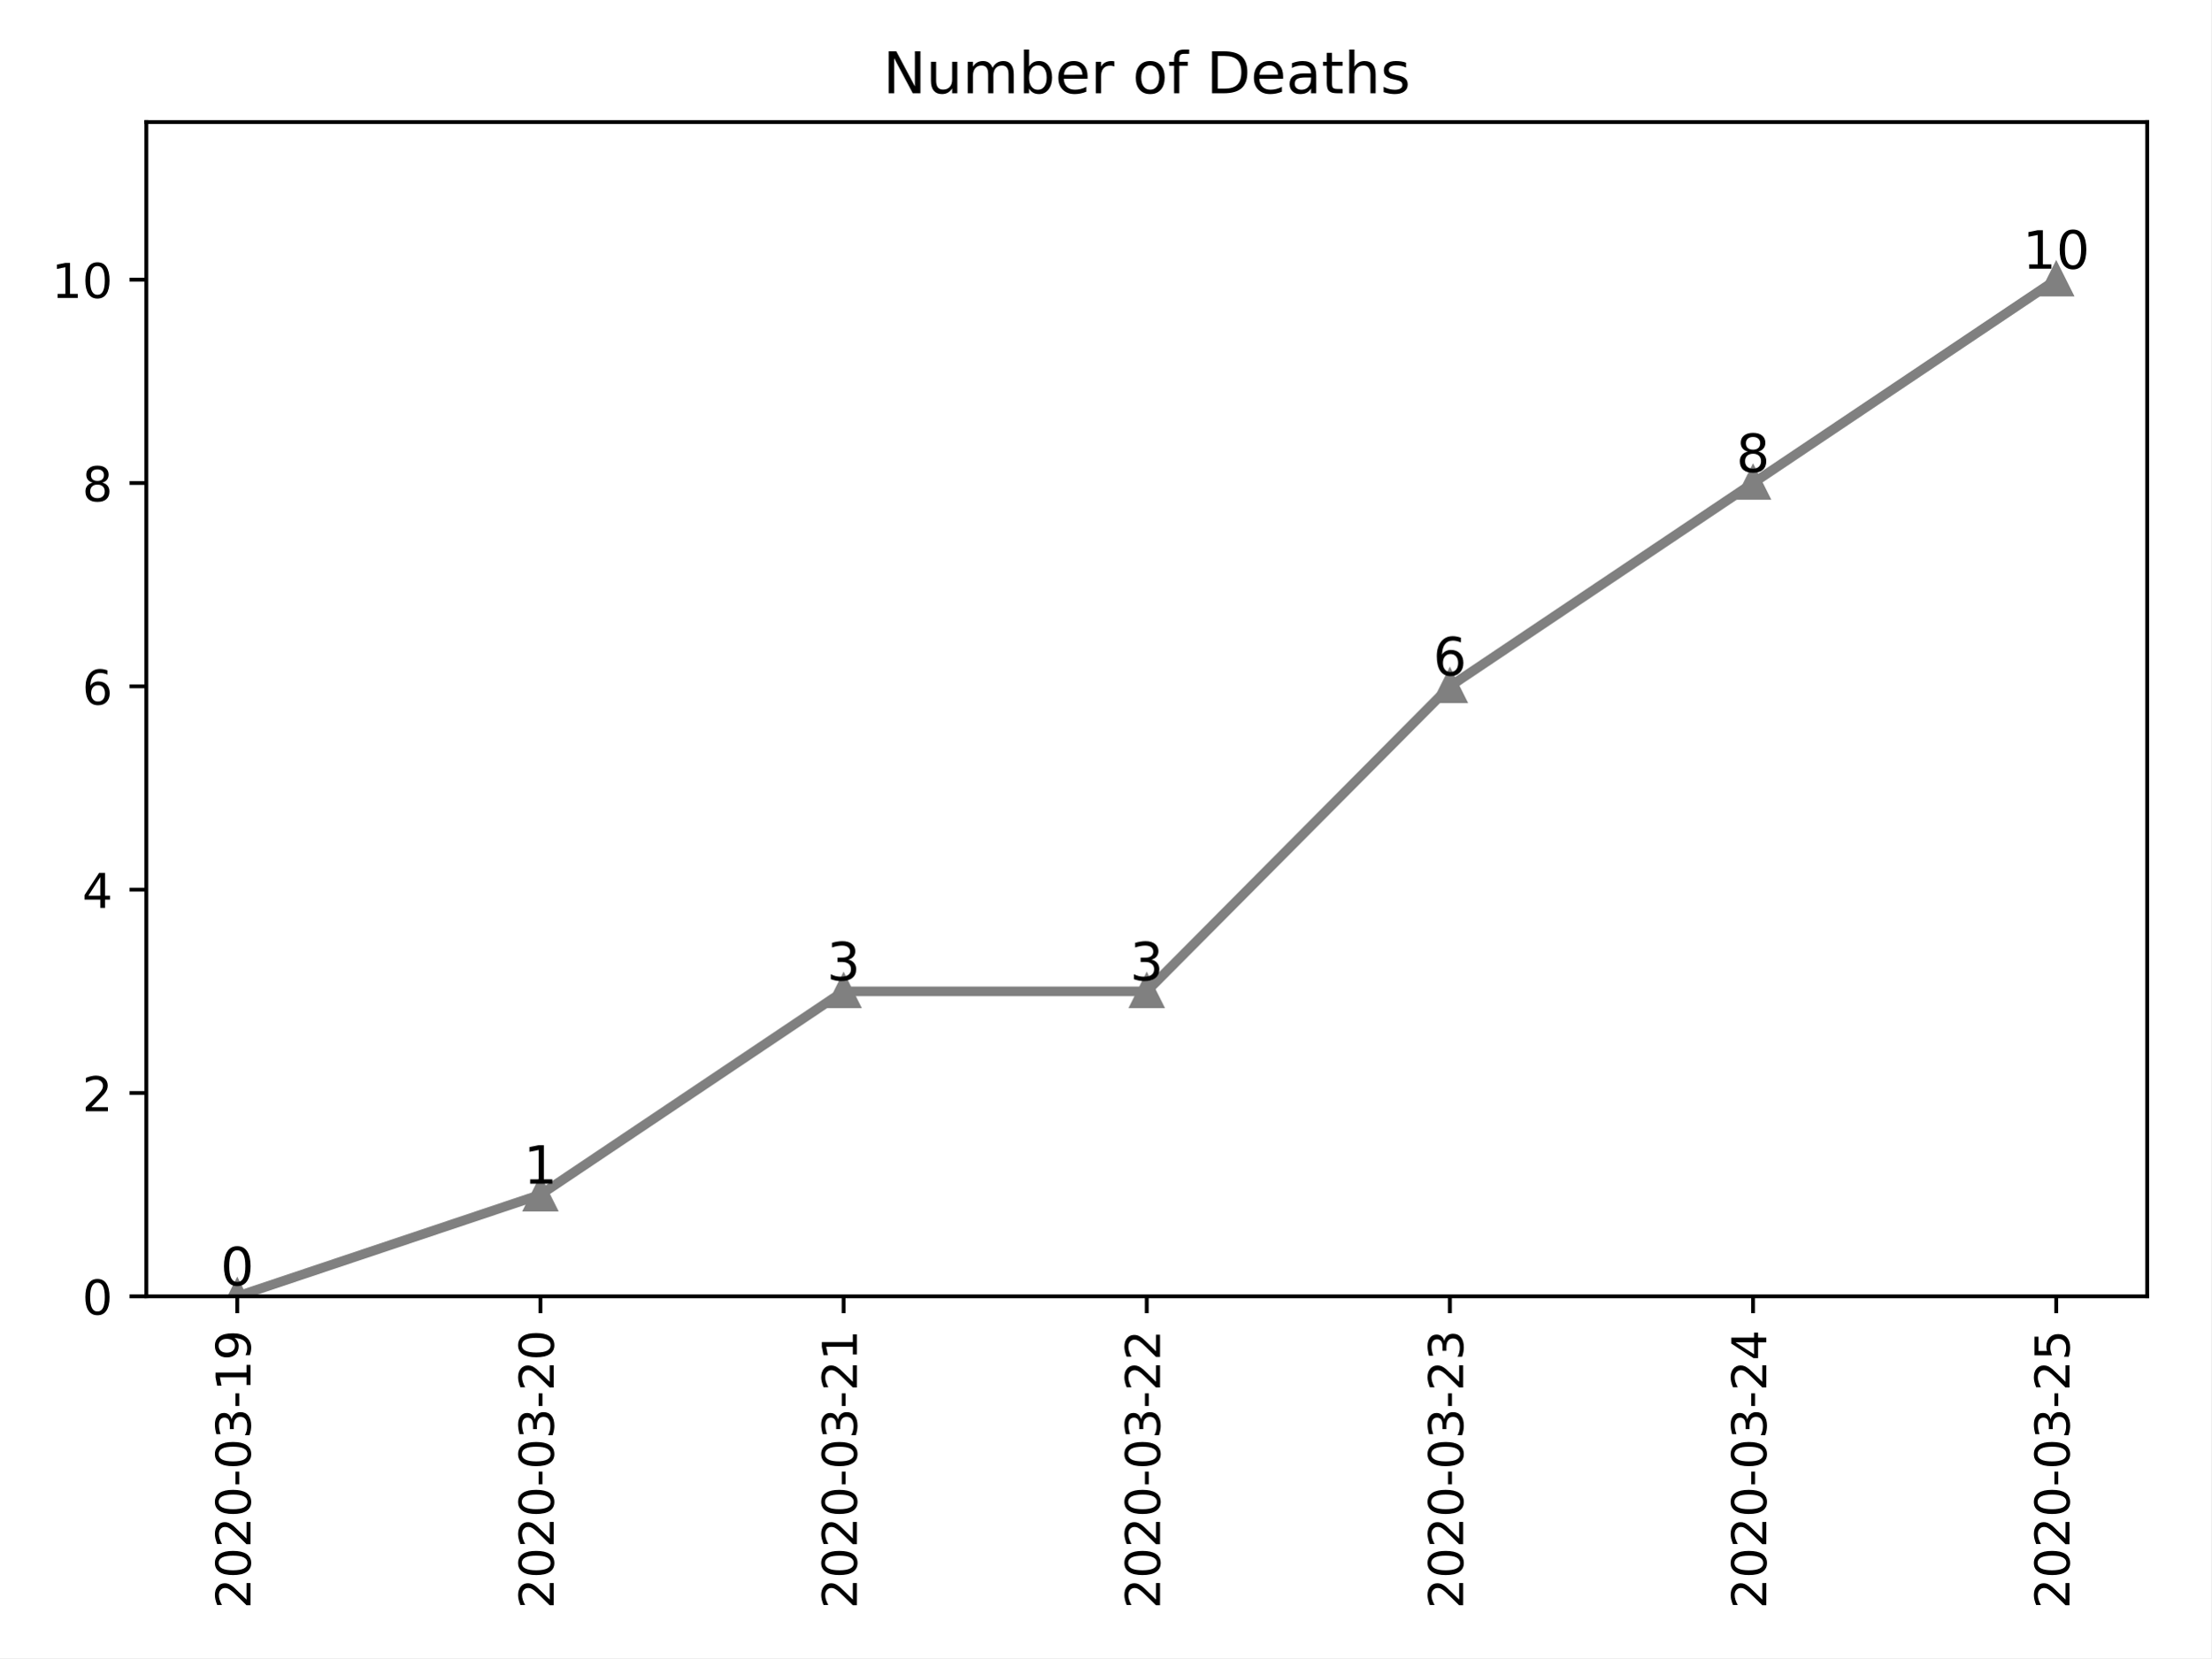
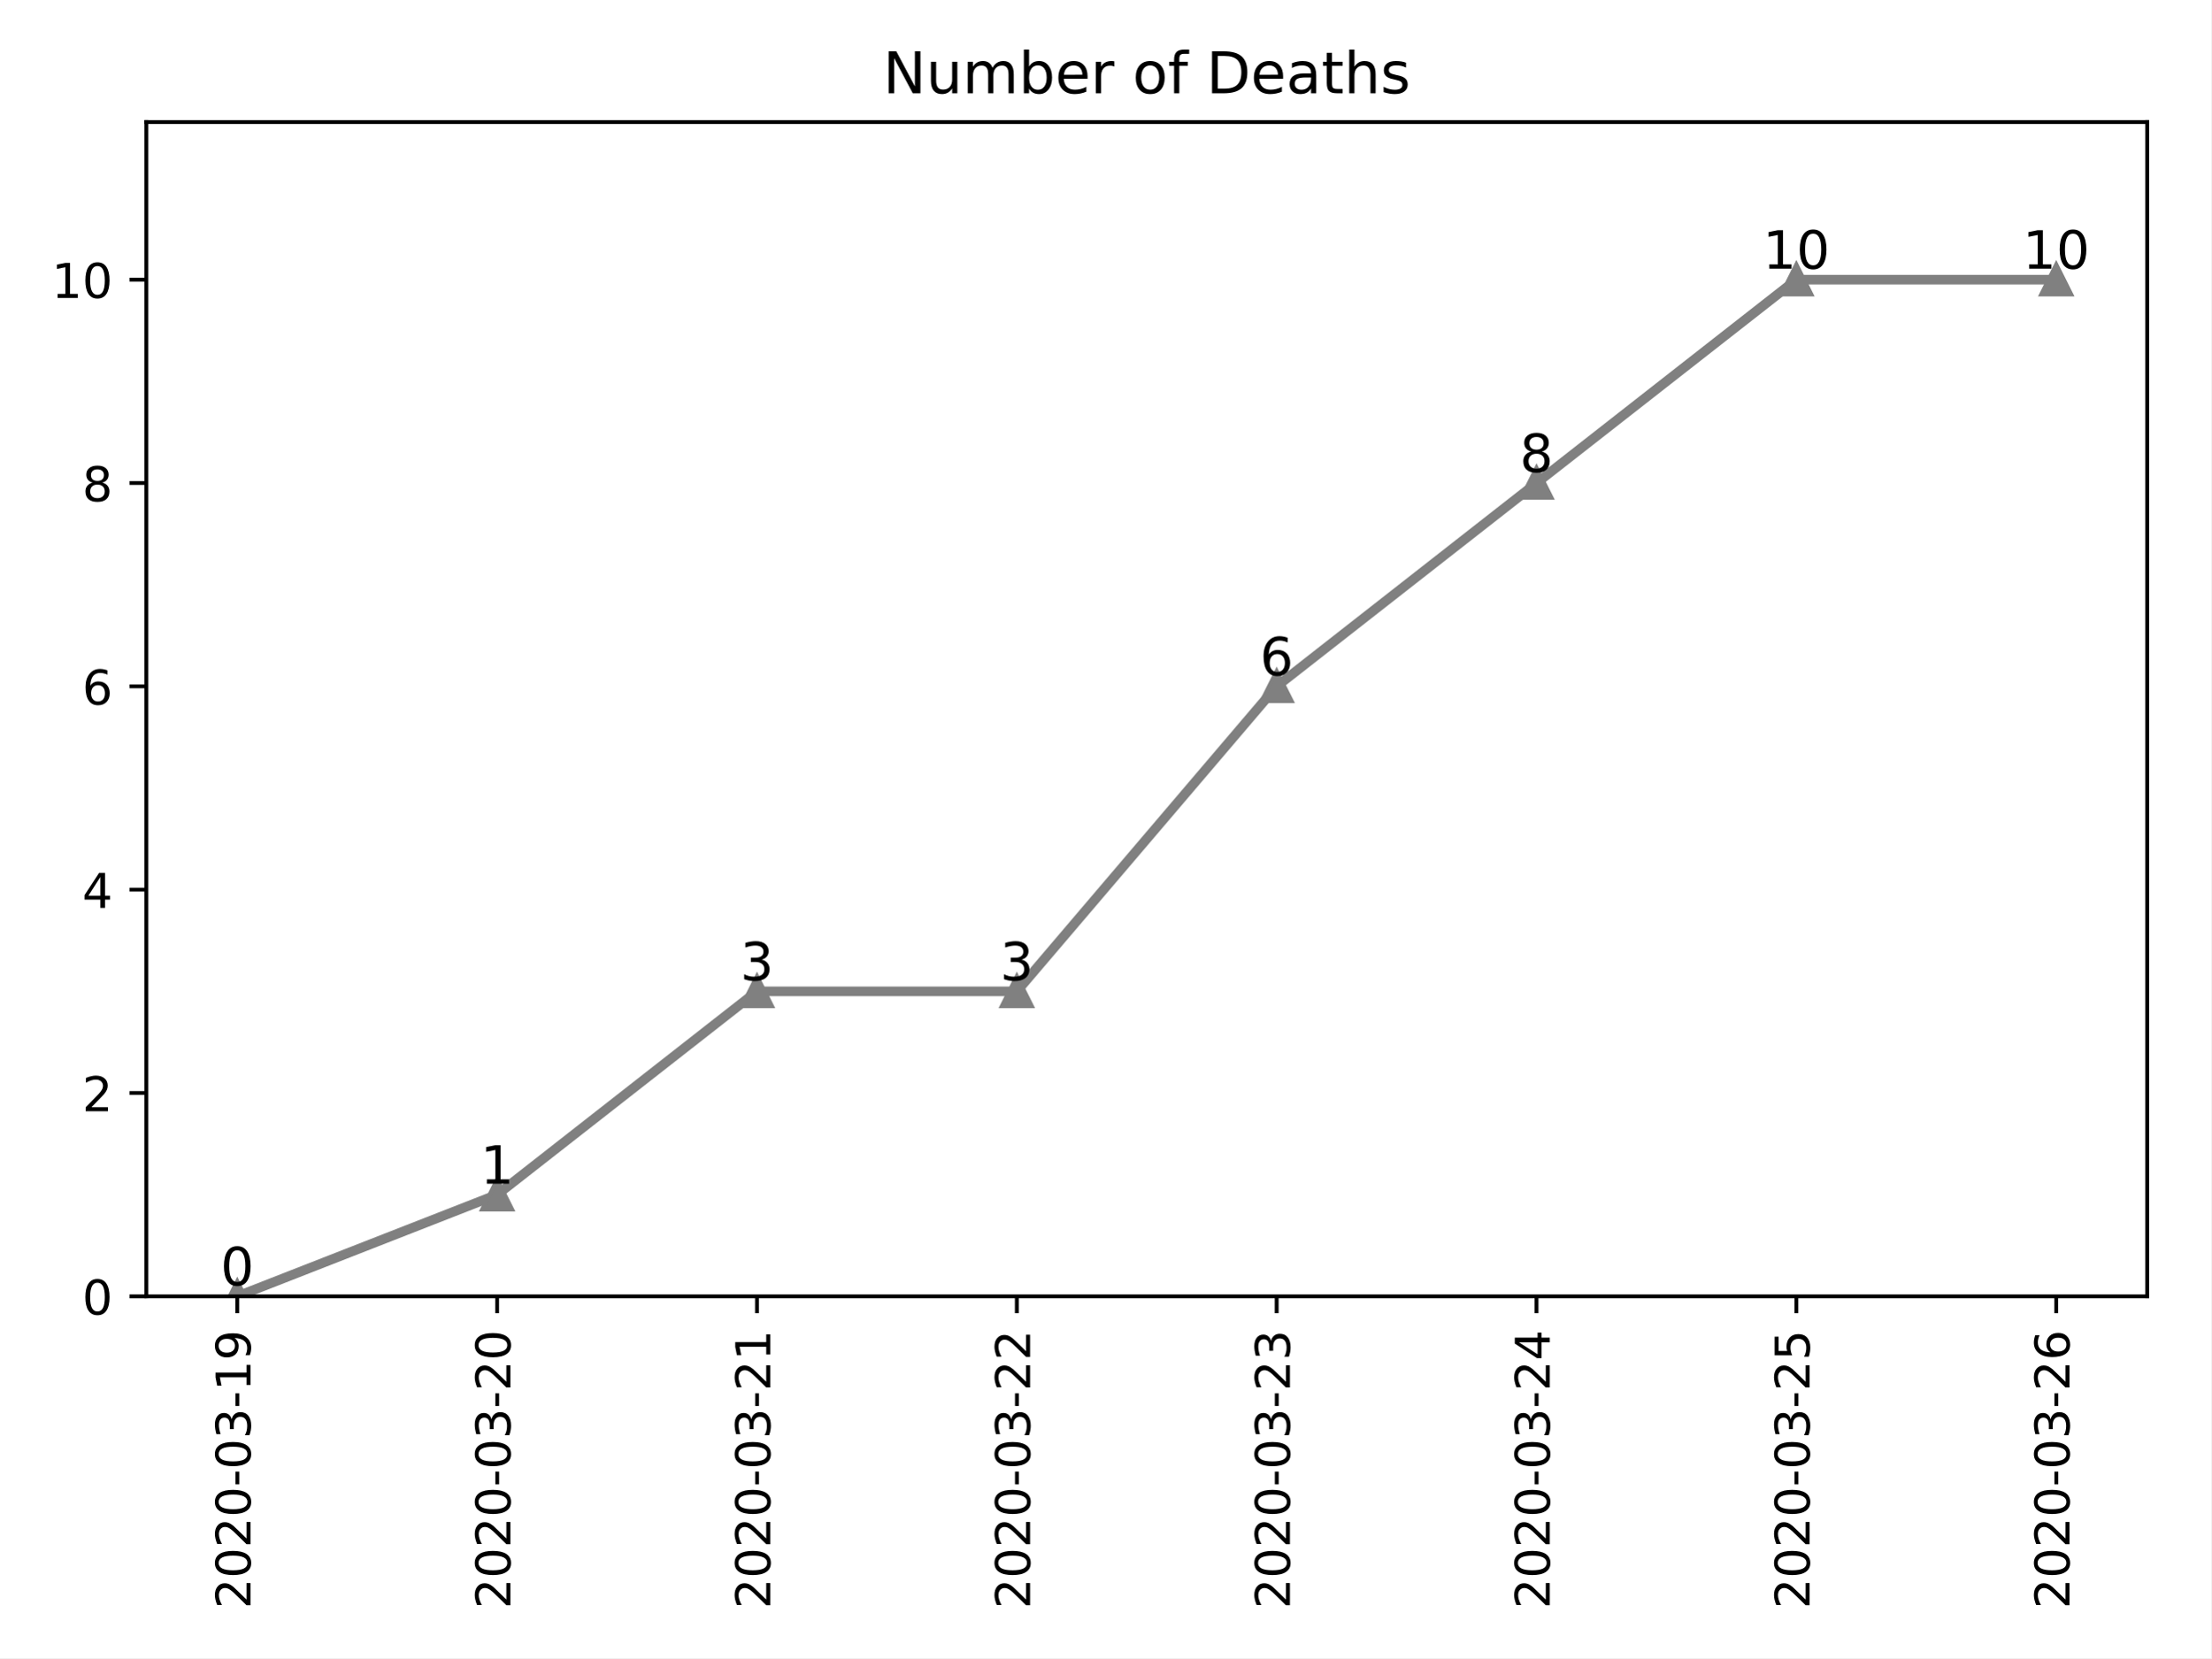
<svg xmlns="http://www.w3.org/2000/svg" xmlns:xlink="http://www.w3.org/1999/xlink" height="345.6pt" version="1.1" viewBox="0 0 460.8 345.6" width="460.8pt">
  <defs>
    <style type="text/css">
*{stroke-linecap:butt;stroke-linejoin:round;}
  </style>
  </defs>
  <g id="figure_1">
    <g id="patch_1">
      <path d="M 0 345.6  L 460.8 345.6  L 460.8 0  L 0 0  z " style="fill:#ffffff;" />
    </g>
    <g id="axes_1">
      <g id="patch_2">
        <path d="M 30.49 270.2  L 447.48 270.2  L 447.48 25.44  L 30.49 25.44  z " style="fill:#ffffff;" />
      </g>
      <g id="matplotlib.axis_1">
        <g id="xtick_1">
          <g id="line2d_1">
            <defs>
-               <path d="M 0 0  L 0 3.5  " id="m151d25f1b0" style="stroke:#000000;stroke-width:0.8;" />
-             </defs>
-             <g>
-               <use style="stroke:#000000;stroke-width:0.8;" x="49.444" xlink:href="#m151d25f1b0" y="270.2" />
+               <path d="M 0 0  L 0 3.5  " id="m789a1cddd8" style="stroke:#000000;stroke-width:0.8;" />
+             </defs>
+             <g>
+               <use style="stroke:#000000;stroke-width:0.8;" x="49.444" xlink:href="#m789a1cddd8" y="270.2" />
            </g>
          </g>
          <g id="text_1">
            <defs>
              <path d="M 19.188 8.297  L 53.609 8.297  L 53.609 0  L 7.328 0  L 7.328 8.297  Q 12.938 14.109 22.625 23.891  Q 32.328 33.688 34.812 36.531  Q 39.547 41.844 41.422 45.531  Q 43.312 49.219 43.312 52.781  Q 43.312 58.594 39.234 62.25  Q 35.156 65.922 28.609 65.922  Q 23.969 65.922 18.812 64.312  Q 13.672 62.703 7.812 59.422  L 7.812 69.391  Q 13.766 71.781 18.938 73  Q 24.125 74.219 28.422 74.219  Q 39.75 74.219 46.484 68.547  Q 53.219 62.891 53.219 53.422  Q 53.219 48.922 51.531 44.891  Q 49.859 40.875 45.406 35.406  Q 44.188 33.984 37.641 27.219  Q 31.109 20.453 19.188 8.297  z " id="DejaVuSans-32" />
              <path d="M 31.781 66.406  Q 24.172 66.406 20.328 58.906  Q 16.5 51.422 16.5 36.375  Q 16.5 21.391 20.328 13.891  Q 24.172 6.391 31.781 6.391  Q 39.453 6.391 43.281 13.891  Q 47.125 21.391 47.125 36.375  Q 47.125 51.422 43.281 58.906  Q 39.453 66.406 31.781 66.406  z M 31.781 74.219  Q 44.047 74.219 50.516 64.516  Q 56.984 54.828 56.984 36.375  Q 56.984 17.969 50.516 8.266  Q 44.047 -1.422 31.781 -1.422  Q 19.531 -1.422 13.062 8.266  Q 6.594 17.969 6.594 36.375  Q 6.594 54.828 13.062 64.516  Q 19.531 74.219 31.781 74.219  z " id="DejaVuSans-30" />
              <path d="M 4.891 31.391  L 31.203 31.391  L 31.203 23.391  L 4.891 23.391  z " id="DejaVuSans-2d" />
              <path d="M 40.578 39.312  Q 47.656 37.797 51.625 33  Q 55.609 28.219 55.609 21.188  Q 55.609 10.406 48.188 4.484  Q 40.766 -1.422 27.094 -1.422  Q 22.516 -1.422 17.656 -0.516  Q 12.797 0.391 7.625 2.203  L 7.625 11.719  Q 11.719 9.328 16.594 8.109  Q 21.484 6.891 26.812 6.891  Q 36.078 6.891 40.938 10.547  Q 45.797 14.203 45.797 21.188  Q 45.797 27.641 41.281 31.266  Q 36.766 34.906 28.719 34.906  L 20.219 34.906  L 20.219 43.016  L 29.109 43.016  Q 36.375 43.016 40.234 45.922  Q 44.094 48.828 44.094 54.297  Q 44.094 59.906 40.109 62.906  Q 36.141 65.922 28.719 65.922  Q 24.656 65.922 20.016 65.031  Q 15.375 64.156 9.812 62.312  L 9.812 71.094  Q 15.438 72.656 20.344 73.438  Q 25.25 74.219 29.594 74.219  Q 40.828 74.219 47.359 69.109  Q 53.906 64.016 53.906 55.328  Q 53.906 49.266 50.438 45.094  Q 46.969 40.922 40.578 39.312  z " id="DejaVuSans-33" />
              <path d="M 12.406 8.297  L 28.516 8.297  L 28.516 63.922  L 10.984 60.406  L 10.984 69.391  L 28.422 72.906  L 38.281 72.906  L 38.281 8.297  L 54.391 8.297  L 54.391 0  L 12.406 0  z " id="DejaVuSans-31" />
              <path d="M 10.984 1.516  L 10.984 10.5  Q 14.703 8.734 18.5 7.812  Q 22.312 6.891 25.984 6.891  Q 35.75 6.891 40.891 13.453  Q 46.047 20.016 46.781 33.406  Q 43.953 29.203 39.594 26.953  Q 35.25 24.703 29.984 24.703  Q 19.047 24.703 12.672 31.312  Q 6.297 37.938 6.297 49.422  Q 6.297 60.641 12.938 67.422  Q 19.578 74.219 30.609 74.219  Q 43.266 74.219 49.922 64.516  Q 56.594 54.828 56.594 36.375  Q 56.594 19.141 48.406 8.859  Q 40.234 -1.422 26.422 -1.422  Q 22.703 -1.422 18.891 -0.688  Q 15.094 0.047 10.984 1.516  z M 30.609 32.422  Q 37.25 32.422 41.125 36.953  Q 45.016 41.5 45.016 49.422  Q 45.016 57.281 41.125 61.844  Q 37.25 66.406 30.609 66.406  Q 23.969 66.406 20.094 61.844  Q 16.219 57.281 16.219 49.422  Q 16.219 41.5 20.094 36.953  Q 23.969 32.422 30.609 32.422  z " id="DejaVuSans-39" />
            </defs>
            <g transform="translate(52.20347 335.3156)rotate(-90)scale(0.1 -0.1)">
              <use xlink:href="#DejaVuSans-32" />
              <use x="63.623" xlink:href="#DejaVuSans-30" />
              <use x="127.246" xlink:href="#DejaVuSans-32" />
              <use x="190.869" xlink:href="#DejaVuSans-30" />
              <use x="254.492" xlink:href="#DejaVuSans-2d" />
              <use x="290.576" xlink:href="#DejaVuSans-30" />
              <use x="354.199" xlink:href="#DejaVuSans-33" />
              <use x="417.822" xlink:href="#DejaVuSans-2d" />
              <use x="453.906" xlink:href="#DejaVuSans-31" />
              <use x="517.529" xlink:href="#DejaVuSans-39" />
            </g>
          </g>
        </g>
        <g id="xtick_2">
          <g id="line2d_2">
            <g>
-               <use style="stroke:#000000;stroke-width:0.8;" x="112.624" xlink:href="#m151d25f1b0" y="270.2" />
+               <use style="stroke:#000000;stroke-width:0.8;" x="103.599" xlink:href="#m789a1cddd8" y="270.2" />
            </g>
          </g>
          <g id="text_2">
-             <g transform="translate(115.3838 335.3156)rotate(-90)scale(0.1 -0.1)">
+             <g transform="translate(106.358 335.3156)rotate(-90)scale(0.1 -0.1)">
              <use xlink:href="#DejaVuSans-32" />
              <use x="63.623" xlink:href="#DejaVuSans-30" />
              <use x="127.246" xlink:href="#DejaVuSans-32" />
              <use x="190.869" xlink:href="#DejaVuSans-30" />
              <use x="254.492" xlink:href="#DejaVuSans-2d" />
              <use x="290.576" xlink:href="#DejaVuSans-30" />
              <use x="354.199" xlink:href="#DejaVuSans-33" />
              <use x="417.822" xlink:href="#DejaVuSans-2d" />
              <use x="453.906" xlink:href="#DejaVuSans-32" />
              <use x="517.529" xlink:href="#DejaVuSans-30" />
            </g>
          </g>
        </g>
        <g id="xtick_3">
          <g id="line2d_3">
            <g>
-               <use style="stroke:#000000;stroke-width:0.8;" x="175.805" xlink:href="#m151d25f1b0" y="270.2" />
+               <use style="stroke:#000000;stroke-width:0.8;" x="157.753" xlink:href="#m789a1cddd8" y="270.2" />
            </g>
          </g>
          <g id="text_3">
-             <g transform="translate(178.5641 335.3156)rotate(-90)scale(0.1 -0.1)">
+             <g transform="translate(160.5126 335.3156)rotate(-90)scale(0.1 -0.1)">
              <use xlink:href="#DejaVuSans-32" />
              <use x="63.623" xlink:href="#DejaVuSans-30" />
              <use x="127.246" xlink:href="#DejaVuSans-32" />
              <use x="190.869" xlink:href="#DejaVuSans-30" />
              <use x="254.492" xlink:href="#DejaVuSans-2d" />
              <use x="290.576" xlink:href="#DejaVuSans-30" />
              <use x="354.199" xlink:href="#DejaVuSans-33" />
              <use x="417.822" xlink:href="#DejaVuSans-2d" />
              <use x="453.906" xlink:href="#DejaVuSans-32" />
              <use x="517.529" xlink:href="#DejaVuSans-31" />
            </g>
          </g>
        </g>
        <g id="xtick_4">
          <g id="line2d_4">
            <g>
-               <use style="stroke:#000000;stroke-width:0.8;" x="238.985" xlink:href="#m151d25f1b0" y="270.2" />
+               <use style="stroke:#000000;stroke-width:0.8;" x="211.908" xlink:href="#m789a1cddd8" y="270.2" />
            </g>
          </g>
          <g id="text_4">
-             <g transform="translate(241.7444 335.3156)rotate(-90)scale(0.1 -0.1)">
+             <g transform="translate(214.6671 335.3156)rotate(-90)scale(0.1 -0.1)">
              <use xlink:href="#DejaVuSans-32" />
              <use x="63.623" xlink:href="#DejaVuSans-30" />
              <use x="127.246" xlink:href="#DejaVuSans-32" />
              <use x="190.869" xlink:href="#DejaVuSans-30" />
              <use x="254.492" xlink:href="#DejaVuSans-2d" />
              <use x="290.576" xlink:href="#DejaVuSans-30" />
              <use x="354.199" xlink:href="#DejaVuSans-33" />
              <use x="417.822" xlink:href="#DejaVuSans-2d" />
              <use x="453.906" xlink:href="#DejaVuSans-32" />
              <use x="517.529" xlink:href="#DejaVuSans-32" />
            </g>
          </g>
        </g>
        <g id="xtick_5">
          <g id="line2d_5">
            <g>
-               <use style="stroke:#000000;stroke-width:0.8;" x="302.165" xlink:href="#m151d25f1b0" y="270.2" />
+               <use style="stroke:#000000;stroke-width:0.8;" x="266.062" xlink:href="#m789a1cddd8" y="270.2" />
            </g>
          </g>
          <g id="text_5">
-             <g transform="translate(304.9247 335.3156)rotate(-90)scale(0.1 -0.1)">
+             <g transform="translate(268.8216 335.3156)rotate(-90)scale(0.1 -0.1)">
              <use xlink:href="#DejaVuSans-32" />
              <use x="63.623" xlink:href="#DejaVuSans-30" />
              <use x="127.246" xlink:href="#DejaVuSans-32" />
              <use x="190.869" xlink:href="#DejaVuSans-30" />
              <use x="254.492" xlink:href="#DejaVuSans-2d" />
              <use x="290.576" xlink:href="#DejaVuSans-30" />
              <use x="354.199" xlink:href="#DejaVuSans-33" />
              <use x="417.822" xlink:href="#DejaVuSans-2d" />
              <use x="453.906" xlink:href="#DejaVuSans-32" />
              <use x="517.529" xlink:href="#DejaVuSans-33" />
            </g>
          </g>
        </g>
        <g id="xtick_6">
          <g id="line2d_6">
            <g>
-               <use style="stroke:#000000;stroke-width:0.8;" x="365.346" xlink:href="#m151d25f1b0" y="270.2" />
+               <use style="stroke:#000000;stroke-width:0.8;" x="320.217" xlink:href="#m789a1cddd8" y="270.2" />
            </g>
          </g>
          <g id="text_6">
            <defs>
              <path d="M 37.797 64.312  L 12.891 25.391  L 37.797 25.391  z M 35.203 72.906  L 47.609 72.906  L 47.609 25.391  L 58.016 25.391  L 58.016 17.188  L 47.609 17.188  L 47.609 0  L 37.797 0  L 37.797 17.188  L 4.891 17.188  L 4.891 26.703  z " id="DejaVuSans-34" />
            </defs>
-             <g transform="translate(368.105 335.3156)rotate(-90)scale(0.1 -0.1)">
+             <g transform="translate(322.9762 335.3156)rotate(-90)scale(0.1 -0.1)">
              <use xlink:href="#DejaVuSans-32" />
              <use x="63.623" xlink:href="#DejaVuSans-30" />
              <use x="127.246" xlink:href="#DejaVuSans-32" />
              <use x="190.869" xlink:href="#DejaVuSans-30" />
              <use x="254.492" xlink:href="#DejaVuSans-2d" />
              <use x="290.576" xlink:href="#DejaVuSans-30" />
              <use x="354.199" xlink:href="#DejaVuSans-33" />
              <use x="417.822" xlink:href="#DejaVuSans-2d" />
              <use x="453.906" xlink:href="#DejaVuSans-32" />
              <use x="517.529" xlink:href="#DejaVuSans-34" />
            </g>
          </g>
        </g>
        <g id="xtick_7">
          <g id="line2d_7">
            <g>
-               <use style="stroke:#000000;stroke-width:0.8;" x="428.526" xlink:href="#m151d25f1b0" y="270.2" />
+               <use style="stroke:#000000;stroke-width:0.8;" x="374.371" xlink:href="#m789a1cddd8" y="270.2" />
            </g>
          </g>
          <g id="text_7">
            <defs>
              <path d="M 10.797 72.906  L 49.516 72.906  L 49.516 64.594  L 19.828 64.594  L 19.828 46.734  Q 21.969 47.469 24.109 47.828  Q 26.266 48.188 28.422 48.188  Q 40.625 48.188 47.75 41.5  Q 54.891 34.812 54.891 23.391  Q 54.891 11.625 47.562 5.094  Q 40.234 -1.422 26.906 -1.422  Q 22.312 -1.422 17.547 -0.641  Q 12.797 0.141 7.719 1.703  L 7.719 11.625  Q 12.109 9.234 16.797 8.062  Q 21.484 6.891 26.703 6.891  Q 35.156 6.891 40.078 11.328  Q 45.016 15.766 45.016 23.391  Q 45.016 31 40.078 35.438  Q 35.156 39.891 26.703 39.891  Q 22.75 39.891 18.812 39.016  Q 14.891 38.141 10.797 36.281  z " id="DejaVuSans-35" />
            </defs>
+             <g transform="translate(377.1307 335.3156)rotate(-90)scale(0.1 -0.1)">
+               <use xlink:href="#DejaVuSans-32" />
+               <use x="63.623" xlink:href="#DejaVuSans-30" />
+               <use x="127.246" xlink:href="#DejaVuSans-32" />
+               <use x="190.869" xlink:href="#DejaVuSans-30" />
+               <use x="254.492" xlink:href="#DejaVuSans-2d" />
+               <use x="290.576" xlink:href="#DejaVuSans-30" />
+               <use x="354.199" xlink:href="#DejaVuSans-33" />
+               <use x="417.822" xlink:href="#DejaVuSans-2d" />
+               <use x="453.906" xlink:href="#DejaVuSans-32" />
+               <use x="517.529" xlink:href="#DejaVuSans-35" />
+             </g>
+           </g>
+         </g>
+         <g id="xtick_8">
+           <g id="line2d_8">
+             <g>
+               <use style="stroke:#000000;stroke-width:0.8;" x="428.526" xlink:href="#m789a1cddd8" y="270.2" />
+             </g>
+           </g>
+           <g id="text_8">
+             <defs>
+               <path d="M 33.016 40.375  Q 26.375 40.375 22.484 35.828  Q 18.609 31.297 18.609 23.391  Q 18.609 15.531 22.484 10.953  Q 26.375 6.391 33.016 6.391  Q 39.656 6.391 43.531 10.953  Q 47.406 15.531 47.406 23.391  Q 47.406 31.297 43.531 35.828  Q 39.656 40.375 33.016 40.375  z M 52.594 71.297  L 52.594 62.312  Q 48.875 64.062 45.094 64.984  Q 41.312 65.922 37.594 65.922  Q 27.828 65.922 22.672 59.328  Q 17.531 52.734 16.797 39.406  Q 19.672 43.656 24.016 45.922  Q 28.375 48.188 33.594 48.188  Q 44.578 48.188 50.953 41.516  Q 57.328 34.859 57.328 23.391  Q 57.328 12.156 50.688 5.359  Q 44.047 -1.422 33.016 -1.422  Q 20.359 -1.422 13.672 8.266  Q 6.984 17.969 6.984 36.375  Q 6.984 53.656 15.188 63.938  Q 23.391 74.219 37.203 74.219  Q 40.922 74.219 44.703 73.484  Q 48.484 72.75 52.594 71.297  z " id="DejaVuSans-36" />
+             </defs>
            <g transform="translate(431.2853 335.3156)rotate(-90)scale(0.1 -0.1)">
              <use xlink:href="#DejaVuSans-32" />
              <use x="63.623" xlink:href="#DejaVuSans-30" />
              <use x="127.246" xlink:href="#DejaVuSans-32" />
              <use x="190.869" xlink:href="#DejaVuSans-30" />
              <use x="254.492" xlink:href="#DejaVuSans-2d" />
              <use x="290.576" xlink:href="#DejaVuSans-30" />
              <use x="354.199" xlink:href="#DejaVuSans-33" />
              <use x="417.822" xlink:href="#DejaVuSans-2d" />
              <use x="453.906" xlink:href="#DejaVuSans-32" />
-               <use x="517.529" xlink:href="#DejaVuSans-35" />
+               <use x="517.529" xlink:href="#DejaVuSans-36" />
            </g>
          </g>
        </g>
      </g>
      <g id="matplotlib.axis_2">
        <g id="ytick_1">
-           <g id="line2d_8">
-             <defs>
-               <path d="M 0 0  L -3.5 0  " id="mef2bad9252" style="stroke:#000000;stroke-width:0.8;" />
-             </defs>
-             <g>
-               <use style="stroke:#000000;stroke-width:0.8;" x="30.49" xlink:href="#mef2bad9252" y="270.2" />
-             </g>
-           </g>
-           <g id="text_8">
+           <g id="line2d_9">
+             <defs>
+               <path d="M 0 0  L -3.5 0  " id="mf13b72188e" style="stroke:#000000;stroke-width:0.8;" />
+             </defs>
+             <g>
+               <use style="stroke:#000000;stroke-width:0.8;" x="30.49" xlink:href="#mf13b72188e" y="270.2" />
+             </g>
+           </g>
+           <g id="text_9">
            <g transform="translate(17.1275 273.9992)scale(0.1 -0.1)">
              <use xlink:href="#DejaVuSans-30" />
            </g>
          </g>
        </g>
        <g id="ytick_2">
-           <g id="line2d_9">
-             <g>
-               <use style="stroke:#000000;stroke-width:0.8;" x="30.49" xlink:href="#mef2bad9252" y="227.817" />
-             </g>
-           </g>
-           <g id="text_9">
+           <g id="line2d_10">
+             <g>
+               <use style="stroke:#000000;stroke-width:0.8;" x="30.49" xlink:href="#mf13b72188e" y="227.817" />
+             </g>
+           </g>
+           <g id="text_10">
            <g transform="translate(17.1275 231.6165)scale(0.1 -0.1)">
              <use xlink:href="#DejaVuSans-32" />
            </g>
          </g>
        </g>
        <g id="ytick_3">
-           <g id="line2d_10">
-             <g>
-               <use style="stroke:#000000;stroke-width:0.8;" x="30.49" xlink:href="#mef2bad9252" y="185.435" />
-             </g>
-           </g>
-           <g id="text_10">
+           <g id="line2d_11">
+             <g>
+               <use style="stroke:#000000;stroke-width:0.8;" x="30.49" xlink:href="#mf13b72188e" y="185.435" />
+             </g>
+           </g>
+           <g id="text_11">
            <g transform="translate(17.1275 189.2339)scale(0.1 -0.1)">
              <use xlink:href="#DejaVuSans-34" />
            </g>
          </g>
        </g>
        <g id="ytick_4">
-           <g id="line2d_11">
-             <g>
-               <use style="stroke:#000000;stroke-width:0.8;" x="30.49" xlink:href="#mef2bad9252" y="143.052" />
-             </g>
-           </g>
-           <g id="text_11">
-             <defs>
-               <path d="M 33.016 40.375  Q 26.375 40.375 22.484 35.828  Q 18.609 31.297 18.609 23.391  Q 18.609 15.531 22.484 10.953  Q 26.375 6.391 33.016 6.391  Q 39.656 6.391 43.531 10.953  Q 47.406 15.531 47.406 23.391  Q 47.406 31.297 43.531 35.828  Q 39.656 40.375 33.016 40.375  z M 52.594 71.297  L 52.594 62.312  Q 48.875 64.062 45.094 64.984  Q 41.312 65.922 37.594 65.922  Q 27.828 65.922 22.672 59.328  Q 17.531 52.734 16.797 39.406  Q 19.672 43.656 24.016 45.922  Q 28.375 48.188 33.594 48.188  Q 44.578 48.188 50.953 41.516  Q 57.328 34.859 57.328 23.391  Q 57.328 12.156 50.688 5.359  Q 44.047 -1.422 33.016 -1.422  Q 20.359 -1.422 13.672 8.266  Q 6.984 17.969 6.984 36.375  Q 6.984 53.656 15.188 63.938  Q 23.391 74.219 37.203 74.219  Q 40.922 74.219 44.703 73.484  Q 48.484 72.75 52.594 71.297  z " id="DejaVuSans-36" />
-             </defs>
+           <g id="line2d_12">
+             <g>
+               <use style="stroke:#000000;stroke-width:0.8;" x="30.49" xlink:href="#mf13b72188e" y="143.052" />
+             </g>
+           </g>
+           <g id="text_12">
            <g transform="translate(17.1275 146.8512)scale(0.1 -0.1)">
              <use xlink:href="#DejaVuSans-36" />
            </g>
          </g>
        </g>
        <g id="ytick_5">
-           <g id="line2d_12">
-             <g>
-               <use style="stroke:#000000;stroke-width:0.8;" x="30.49" xlink:href="#mef2bad9252" y="100.669" />
-             </g>
-           </g>
-           <g id="text_12">
+           <g id="line2d_13">
+             <g>
+               <use style="stroke:#000000;stroke-width:0.8;" x="30.49" xlink:href="#mf13b72188e" y="100.669" />
+             </g>
+           </g>
+           <g id="text_13">
            <defs>
              <path d="M 31.781 34.625  Q 24.75 34.625 20.719 30.859  Q 16.703 27.094 16.703 20.516  Q 16.703 13.922 20.719 10.156  Q 24.75 6.391 31.781 6.391  Q 38.812 6.391 42.859 10.172  Q 46.922 13.969 46.922 20.516  Q 46.922 27.094 42.891 30.859  Q 38.875 34.625 31.781 34.625  z M 21.922 38.812  Q 15.578 40.375 12.031 44.719  Q 8.5 49.078 8.5 55.328  Q 8.5 64.062 14.719 69.141  Q 20.953 74.219 31.781 74.219  Q 42.672 74.219 48.875 69.141  Q 55.078 64.062 55.078 55.328  Q 55.078 49.078 51.531 44.719  Q 48 40.375 41.703 38.812  Q 48.828 37.156 52.797 32.312  Q 56.781 27.484 56.781 20.516  Q 56.781 9.906 50.312 4.234  Q 43.844 -1.422 31.781 -1.422  Q 19.734 -1.422 13.25 4.234  Q 6.781 9.906 6.781 20.516  Q 6.781 27.484 10.781 32.312  Q 14.797 37.156 21.922 38.812  z M 18.312 54.391  Q 18.312 48.734 21.844 45.562  Q 25.391 42.391 31.781 42.391  Q 38.141 42.391 41.719 45.562  Q 45.312 48.734 45.312 54.391  Q 45.312 60.062 41.719 63.234  Q 38.141 66.406 31.781 66.406  Q 25.391 66.406 21.844 63.234  Q 18.312 60.062 18.312 54.391  z " id="DejaVuSans-38" />
            </defs>
            <g transform="translate(17.1275 104.4685)scale(0.1 -0.1)">
              <use xlink:href="#DejaVuSans-38" />
            </g>
          </g>
        </g>
        <g id="ytick_6">
-           <g id="line2d_13">
-             <g>
-               <use style="stroke:#000000;stroke-width:0.8;" x="30.49" xlink:href="#mef2bad9252" y="58.287" />
-             </g>
-           </g>
-           <g id="text_13">
+           <g id="line2d_14">
+             <g>
+               <use style="stroke:#000000;stroke-width:0.8;" x="30.49" xlink:href="#mf13b72188e" y="58.287" />
+             </g>
+           </g>
+           <g id="text_14">
            <g transform="translate(10.765 62.0858)scale(0.1 -0.1)">
              <use xlink:href="#DejaVuSans-31" />
              <use x="63.623" xlink:href="#DejaVuSans-30" />
            </g>
          </g>
        </g>
      </g>
-       <g id="line2d_14">
-         <path clip-path="url(#pe095a98b0a)" d="M 49.444 270.2  L 112.624 249.009  L 175.805 206.626  L 238.985 206.626  L 302.165 143.052  L 365.346 100.669  L 428.526 58.287  " style="fill:none;stroke:#808080;stroke-linecap:square;stroke-width:2;" />
+       <g id="line2d_15">
+         <path clip-path="url(#p4df1436941)" d="M 49.444 270.2  L 103.599 249.009  L 157.753 206.626  L 211.908 206.626  L 266.062 143.052  L 320.217 100.669  L 374.371 58.287  L 428.526 58.287  " style="fill:none;stroke:#808080;stroke-linecap:square;stroke-width:2;" />
        <defs>
-           <path d="M 0 -3  L -3 3  L 3 3  z " id="m23128723b2" style="stroke:#808080;stroke-linejoin:miter;" />
+           <path d="M 0 -3  L -3 3  L 3 3  z " id="ma8e8fba5c0" style="stroke:#808080;stroke-linejoin:miter;" />
        </defs>
-         <g clip-path="url(#pe095a98b0a)">
-           <use style="fill:#808080;stroke:#808080;stroke-linejoin:miter;" x="49.444" xlink:href="#m23128723b2" y="270.2" />
-           <use style="fill:#808080;stroke:#808080;stroke-linejoin:miter;" x="112.624" xlink:href="#m23128723b2" y="249.009" />
-           <use style="fill:#808080;stroke:#808080;stroke-linejoin:miter;" x="175.805" xlink:href="#m23128723b2" y="206.626" />
-           <use style="fill:#808080;stroke:#808080;stroke-linejoin:miter;" x="238.985" xlink:href="#m23128723b2" y="206.626" />
-           <use style="fill:#808080;stroke:#808080;stroke-linejoin:miter;" x="302.165" xlink:href="#m23128723b2" y="143.052" />
-           <use style="fill:#808080;stroke:#808080;stroke-linejoin:miter;" x="365.346" xlink:href="#m23128723b2" y="100.669" />
-           <use style="fill:#808080;stroke:#808080;stroke-linejoin:miter;" x="428.526" xlink:href="#m23128723b2" y="58.287" />
+         <g clip-path="url(#p4df1436941)">
+           <use style="fill:#808080;stroke:#808080;stroke-linejoin:miter;" x="49.444" xlink:href="#ma8e8fba5c0" y="270.2" />
+           <use style="fill:#808080;stroke:#808080;stroke-linejoin:miter;" x="103.599" xlink:href="#ma8e8fba5c0" y="249.009" />
+           <use style="fill:#808080;stroke:#808080;stroke-linejoin:miter;" x="157.753" xlink:href="#ma8e8fba5c0" y="206.626" />
+           <use style="fill:#808080;stroke:#808080;stroke-linejoin:miter;" x="211.908" xlink:href="#ma8e8fba5c0" y="206.626" />
+           <use style="fill:#808080;stroke:#808080;stroke-linejoin:miter;" x="266.062" xlink:href="#ma8e8fba5c0" y="143.052" />
+           <use style="fill:#808080;stroke:#808080;stroke-linejoin:miter;" x="320.217" xlink:href="#ma8e8fba5c0" y="100.669" />
+           <use style="fill:#808080;stroke:#808080;stroke-linejoin:miter;" x="374.371" xlink:href="#ma8e8fba5c0" y="58.287" />
+           <use style="fill:#808080;stroke:#808080;stroke-linejoin:miter;" x="428.526" xlink:href="#ma8e8fba5c0" y="58.287" />
        </g>
      </g>
      <g id="patch_3">
        <path d="M 30.49 270.2  L 30.49 25.44  " style="fill:none;stroke:#000000;stroke-linecap:square;stroke-linejoin:miter;stroke-width:0.8;" />
      </g>
      <g id="patch_4">
        <path d="M 447.48 270.2  L 447.48 25.44  " style="fill:none;stroke:#000000;stroke-linecap:square;stroke-linejoin:miter;stroke-width:0.8;" />
      </g>
      <g id="patch_5">
        <path d="M 30.49 270.2  L 447.48 270.2  " style="fill:none;stroke:#000000;stroke-linecap:square;stroke-linejoin:miter;stroke-width:0.8;" />
      </g>
      <g id="patch_6">
        <path d="M 30.49 25.44  L 447.48 25.44  " style="fill:none;stroke:#000000;stroke-linecap:square;stroke-linejoin:miter;stroke-width:0.8;" />
      </g>
-       <g id="text_14">
+       <g id="text_15">
        <g transform="translate(45.94472 267.9123)scale(0.11 -0.11)">
          <use xlink:href="#DejaVuSans-30" />
        </g>
      </g>
-       <g id="text_15">
-         <g transform="translate(109.125 246.721)scale(0.11 -0.11)">
+       <g id="text_16">
+         <g transform="translate(100.0993 246.721)scale(0.11 -0.11)">
          <use xlink:href="#DejaVuSans-31" />
        </g>
      </g>
-       <g id="text_16">
-         <g transform="translate(172.3053 204.3383)scale(0.11 -0.11)">
+       <g id="text_17">
+         <g transform="translate(154.2538 204.3383)scale(0.11 -0.11)">
          <use xlink:href="#DejaVuSans-33" />
        </g>
      </g>
-       <g id="text_17">
-         <g transform="translate(235.4856 204.3383)scale(0.11 -0.11)">
+       <g id="text_18">
+         <g transform="translate(208.4084 204.3383)scale(0.11 -0.11)">
          <use xlink:href="#DejaVuSans-33" />
        </g>
      </g>
-       <g id="text_18">
-         <g transform="translate(298.6659 140.7643)scale(0.11 -0.11)">
+       <g id="text_19">
+         <g transform="translate(262.5629 140.7643)scale(0.11 -0.11)">
          <use xlink:href="#DejaVuSans-36" />
        </g>
      </g>
-       <g id="text_19">
-         <g transform="translate(361.8462 98.38161)scale(0.11 -0.11)">
+       <g id="text_20">
+         <g transform="translate(316.7174 98.38161)scale(0.11 -0.11)">
          <use xlink:href="#DejaVuSans-38" />
        </g>
      </g>
-       <g id="text_20">
+       <g id="text_21">
+         <g transform="translate(367.3726 55.99892)scale(0.11 -0.11)">
+           <use xlink:href="#DejaVuSans-31" />
+           <use x="63.623" xlink:href="#DejaVuSans-30" />
+         </g>
+       </g>
+       <g id="text_22">
        <g transform="translate(421.5272 55.99892)scale(0.11 -0.11)">
          <use xlink:href="#DejaVuSans-31" />
          <use x="63.623" xlink:href="#DejaVuSans-30" />
        </g>
      </g>
-       <g id="text_21">
+       <g id="text_23">
        <defs>
          <path d="M 9.812 72.906  L 23.094 72.906  L 55.422 11.922  L 55.422 72.906  L 64.984 72.906  L 64.984 0  L 51.703 0  L 19.391 60.984  L 19.391 0  L 9.812 0  z " id="DejaVuSans-4e" />
          <path d="M 8.5 21.578  L 8.5 54.688  L 17.484 54.688  L 17.484 21.922  Q 17.484 14.156 20.5 10.266  Q 23.531 6.391 29.594 6.391  Q 36.859 6.391 41.078 11.031  Q 45.312 15.672 45.312 23.688  L 45.312 54.688  L 54.297 54.688  L 54.297 0  L 45.312 0  L 45.312 8.406  Q 42.047 3.422 37.719 1  Q 33.406 -1.422 27.688 -1.422  Q 18.266 -1.422 13.375 4.438  Q 8.5 10.297 8.5 21.578  z M 31.109 56  z " id="DejaVuSans-75" />
          <path d="M 52 44.188  Q 55.375 50.25 60.062 53.125  Q 64.75 56 71.094 56  Q 79.641 56 84.281 50.016  Q 88.922 44.047 88.922 33.016  L 88.922 0  L 79.891 0  L 79.891 32.719  Q 79.891 40.578 77.094 44.375  Q 74.312 48.188 68.609 48.188  Q 61.625 48.188 57.562 43.547  Q 53.516 38.922 53.516 30.906  L 53.516 0  L 44.484 0  L 44.484 32.719  Q 44.484 40.625 41.703 44.406  Q 38.922 48.188 33.109 48.188  Q 26.219 48.188 22.156 43.531  Q 18.109 38.875 18.109 30.906  L 18.109 0  L 9.078 0  L 9.078 54.688  L 18.109 54.688  L 18.109 46.188  Q 21.188 51.219 25.484 53.609  Q 29.781 56 35.688 56  Q 41.656 56 45.828 52.969  Q 50 49.953 52 44.188  z " id="DejaVuSans-6d" />
          <path d="M 48.688 27.297  Q 48.688 37.203 44.609 42.844  Q 40.531 48.484 33.406 48.484  Q 26.266 48.484 22.188 42.844  Q 18.109 37.203 18.109 27.297  Q 18.109 17.391 22.188 11.75  Q 26.266 6.109 33.406 6.109  Q 40.531 6.109 44.609 11.75  Q 48.688 17.391 48.688 27.297  z M 18.109 46.391  Q 20.953 51.266 25.266 53.625  Q 29.594 56 35.594 56  Q 45.562 56 51.781 48.094  Q 58.016 40.188 58.016 27.297  Q 58.016 14.406 51.781 6.484  Q 45.562 -1.422 35.594 -1.422  Q 29.594 -1.422 25.266 0.953  Q 20.953 3.328 18.109 8.203  L 18.109 0  L 9.078 0  L 9.078 75.984  L 18.109 75.984  z " id="DejaVuSans-62" />
          <path d="M 56.203 29.594  L 56.203 25.203  L 14.891 25.203  Q 15.484 15.922 20.484 11.062  Q 25.484 6.203 34.422 6.203  Q 39.594 6.203 44.453 7.469  Q 49.312 8.734 54.109 11.281  L 54.109 2.781  Q 49.266 0.734 44.188 -0.344  Q 39.109 -1.422 33.891 -1.422  Q 20.797 -1.422 13.156 6.188  Q 5.516 13.812 5.516 26.812  Q 5.516 40.234 12.766 48.109  Q 20.016 56 32.328 56  Q 43.359 56 49.781 48.891  Q 56.203 41.797 56.203 29.594  z M 47.219 32.234  Q 47.125 39.594 43.094 43.984  Q 39.062 48.391 32.422 48.391  Q 24.906 48.391 20.391 44.141  Q 15.875 39.891 15.188 32.172  z " id="DejaVuSans-65" />
          <path d="M 41.109 46.297  Q 39.594 47.172 37.812 47.578  Q 36.031 48 33.891 48  Q 26.266 48 22.188 43.047  Q 18.109 38.094 18.109 28.812  L 18.109 0  L 9.078 0  L 9.078 54.688  L 18.109 54.688  L 18.109 46.188  Q 20.953 51.172 25.484 53.578  Q 30.031 56 36.531 56  Q 37.453 56 38.578 55.875  Q 39.703 55.766 41.062 55.516  z " id="DejaVuSans-72" />
          <path id="DejaVuSans-20" />
          <path d="M 30.609 48.391  Q 23.391 48.391 19.188 42.75  Q 14.984 37.109 14.984 27.297  Q 14.984 17.484 19.156 11.844  Q 23.344 6.203 30.609 6.203  Q 37.797 6.203 41.984 11.859  Q 46.188 17.531 46.188 27.297  Q 46.188 37.016 41.984 42.703  Q 37.797 48.391 30.609 48.391  z M 30.609 56  Q 42.328 56 49.016 48.375  Q 55.719 40.766 55.719 27.297  Q 55.719 13.875 49.016 6.219  Q 42.328 -1.422 30.609 -1.422  Q 18.844 -1.422 12.172 6.219  Q 5.516 13.875 5.516 27.297  Q 5.516 40.766 12.172 48.375  Q 18.844 56 30.609 56  z " id="DejaVuSans-6f" />
          <path d="M 37.109 75.984  L 37.109 68.5  L 28.516 68.5  Q 23.688 68.5 21.797 66.547  Q 19.922 64.594 19.922 59.516  L 19.922 54.688  L 34.719 54.688  L 34.719 47.703  L 19.922 47.703  L 19.922 0  L 10.891 0  L 10.891 47.703  L 2.297 47.703  L 2.297 54.688  L 10.891 54.688  L 10.891 58.5  Q 10.891 67.625 15.141 71.797  Q 19.391 75.984 28.609 75.984  z " id="DejaVuSans-66" />
          <path d="M 19.672 64.797  L 19.672 8.109  L 31.594 8.109  Q 46.688 8.109 53.688 14.938  Q 60.688 21.781 60.688 36.531  Q 60.688 51.172 53.688 57.984  Q 46.688 64.797 31.594 64.797  z M 9.812 72.906  L 30.078 72.906  Q 51.266 72.906 61.172 64.094  Q 71.094 55.281 71.094 36.531  Q 71.094 17.672 61.125 8.828  Q 51.172 0 30.078 0  L 9.812 0  z " id="DejaVuSans-44" />
          <path d="M 34.281 27.484  Q 23.391 27.484 19.188 25  Q 14.984 22.516 14.984 16.5  Q 14.984 11.719 18.141 8.906  Q 21.297 6.109 26.703 6.109  Q 34.188 6.109 38.703 11.406  Q 43.219 16.703 43.219 25.484  L 43.219 27.484  z M 52.203 31.203  L 52.203 0  L 43.219 0  L 43.219 8.297  Q 40.141 3.328 35.547 0.953  Q 30.953 -1.422 24.312 -1.422  Q 15.922 -1.422 10.953 3.297  Q 6 8.016 6 15.922  Q 6 25.141 12.172 29.828  Q 18.359 34.516 30.609 34.516  L 43.219 34.516  L 43.219 35.406  Q 43.219 41.609 39.141 45  Q 35.062 48.391 27.688 48.391  Q 23 48.391 18.547 47.266  Q 14.109 46.141 10.016 43.891  L 10.016 52.203  Q 14.938 54.109 19.578 55.047  Q 24.219 56 28.609 56  Q 40.484 56 46.344 49.844  Q 52.203 43.703 52.203 31.203  z " id="DejaVuSans-61" />
          <path d="M 18.312 70.219  L 18.312 54.688  L 36.812 54.688  L 36.812 47.703  L 18.312 47.703  L 18.312 18.016  Q 18.312 11.328 20.141 9.422  Q 21.969 7.516 27.594 7.516  L 36.812 7.516  L 36.812 0  L 27.594 0  Q 17.188 0 13.234 3.875  Q 9.281 7.766 9.281 18.016  L 9.281 47.703  L 2.688 47.703  L 2.688 54.688  L 9.281 54.688  L 9.281 70.219  z " id="DejaVuSans-74" />
          <path d="M 54.891 33.016  L 54.891 0  L 45.906 0  L 45.906 32.719  Q 45.906 40.484 42.875 44.328  Q 39.844 48.188 33.797 48.188  Q 26.516 48.188 22.312 43.547  Q 18.109 38.922 18.109 30.906  L 18.109 0  L 9.078 0  L 9.078 75.984  L 18.109 75.984  L 18.109 46.188  Q 21.344 51.125 25.703 53.562  Q 30.078 56 35.797 56  Q 45.219 56 50.047 50.172  Q 54.891 44.344 54.891 33.016  z " id="DejaVuSans-68" />
          <path d="M 44.281 53.078  L 44.281 44.578  Q 40.484 46.531 36.375 47.5  Q 32.281 48.484 27.875 48.484  Q 21.188 48.484 17.844 46.438  Q 14.5 44.391 14.5 40.281  Q 14.5 37.156 16.891 35.375  Q 19.281 33.594 26.516 31.984  L 29.594 31.297  Q 39.156 29.25 43.188 25.516  Q 47.219 21.781 47.219 15.094  Q 47.219 7.469 41.188 3.016  Q 35.156 -1.422 24.609 -1.422  Q 20.219 -1.422 15.453 -0.562  Q 10.688 0.297 5.422 2  L 5.422 11.281  Q 10.406 8.688 15.234 7.391  Q 20.062 6.109 24.812 6.109  Q 31.156 6.109 34.562 8.281  Q 37.984 10.453 37.984 14.406  Q 37.984 18.062 35.516 20.016  Q 33.062 21.969 24.703 23.781  L 21.578 24.516  Q 13.234 26.266 9.516 29.906  Q 5.812 33.547 5.812 39.891  Q 5.812 47.609 11.281 51.797  Q 16.75 56 26.812 56  Q 31.781 56 36.172 55.266  Q 40.578 54.547 44.281 53.078  z " id="DejaVuSans-73" />
        </defs>
        <g transform="translate(184.0156 19.44)scale(0.12 -0.12)">
          <use xlink:href="#DejaVuSans-4e" />
          <use x="74.805" xlink:href="#DejaVuSans-75" />
          <use x="138.184" xlink:href="#DejaVuSans-6d" />
          <use x="235.596" xlink:href="#DejaVuSans-62" />
          <use x="299.072" xlink:href="#DejaVuSans-65" />
          <use x="360.596" xlink:href="#DejaVuSans-72" />
          <use x="401.709" xlink:href="#DejaVuSans-20" />
          <use x="433.496" xlink:href="#DejaVuSans-6f" />
          <use x="494.678" xlink:href="#DejaVuSans-66" />
          <use x="529.883" xlink:href="#DejaVuSans-20" />
          <use x="561.67" xlink:href="#DejaVuSans-44" />
          <use x="638.672" xlink:href="#DejaVuSans-65" />
          <use x="700.195" xlink:href="#DejaVuSans-61" />
          <use x="761.475" xlink:href="#DejaVuSans-74" />
          <use x="800.684" xlink:href="#DejaVuSans-68" />
          <use x="864.062" xlink:href="#DejaVuSans-73" />
        </g>
      </g>
    </g>
  </g>
  <defs>
-     <clipPath id="pe095a98b0a">
+     <clipPath id="p4df1436941">
      <rect height="244.76" width="416.99" x="30.49" y="25.44" />
    </clipPath>
  </defs>
</svg>
